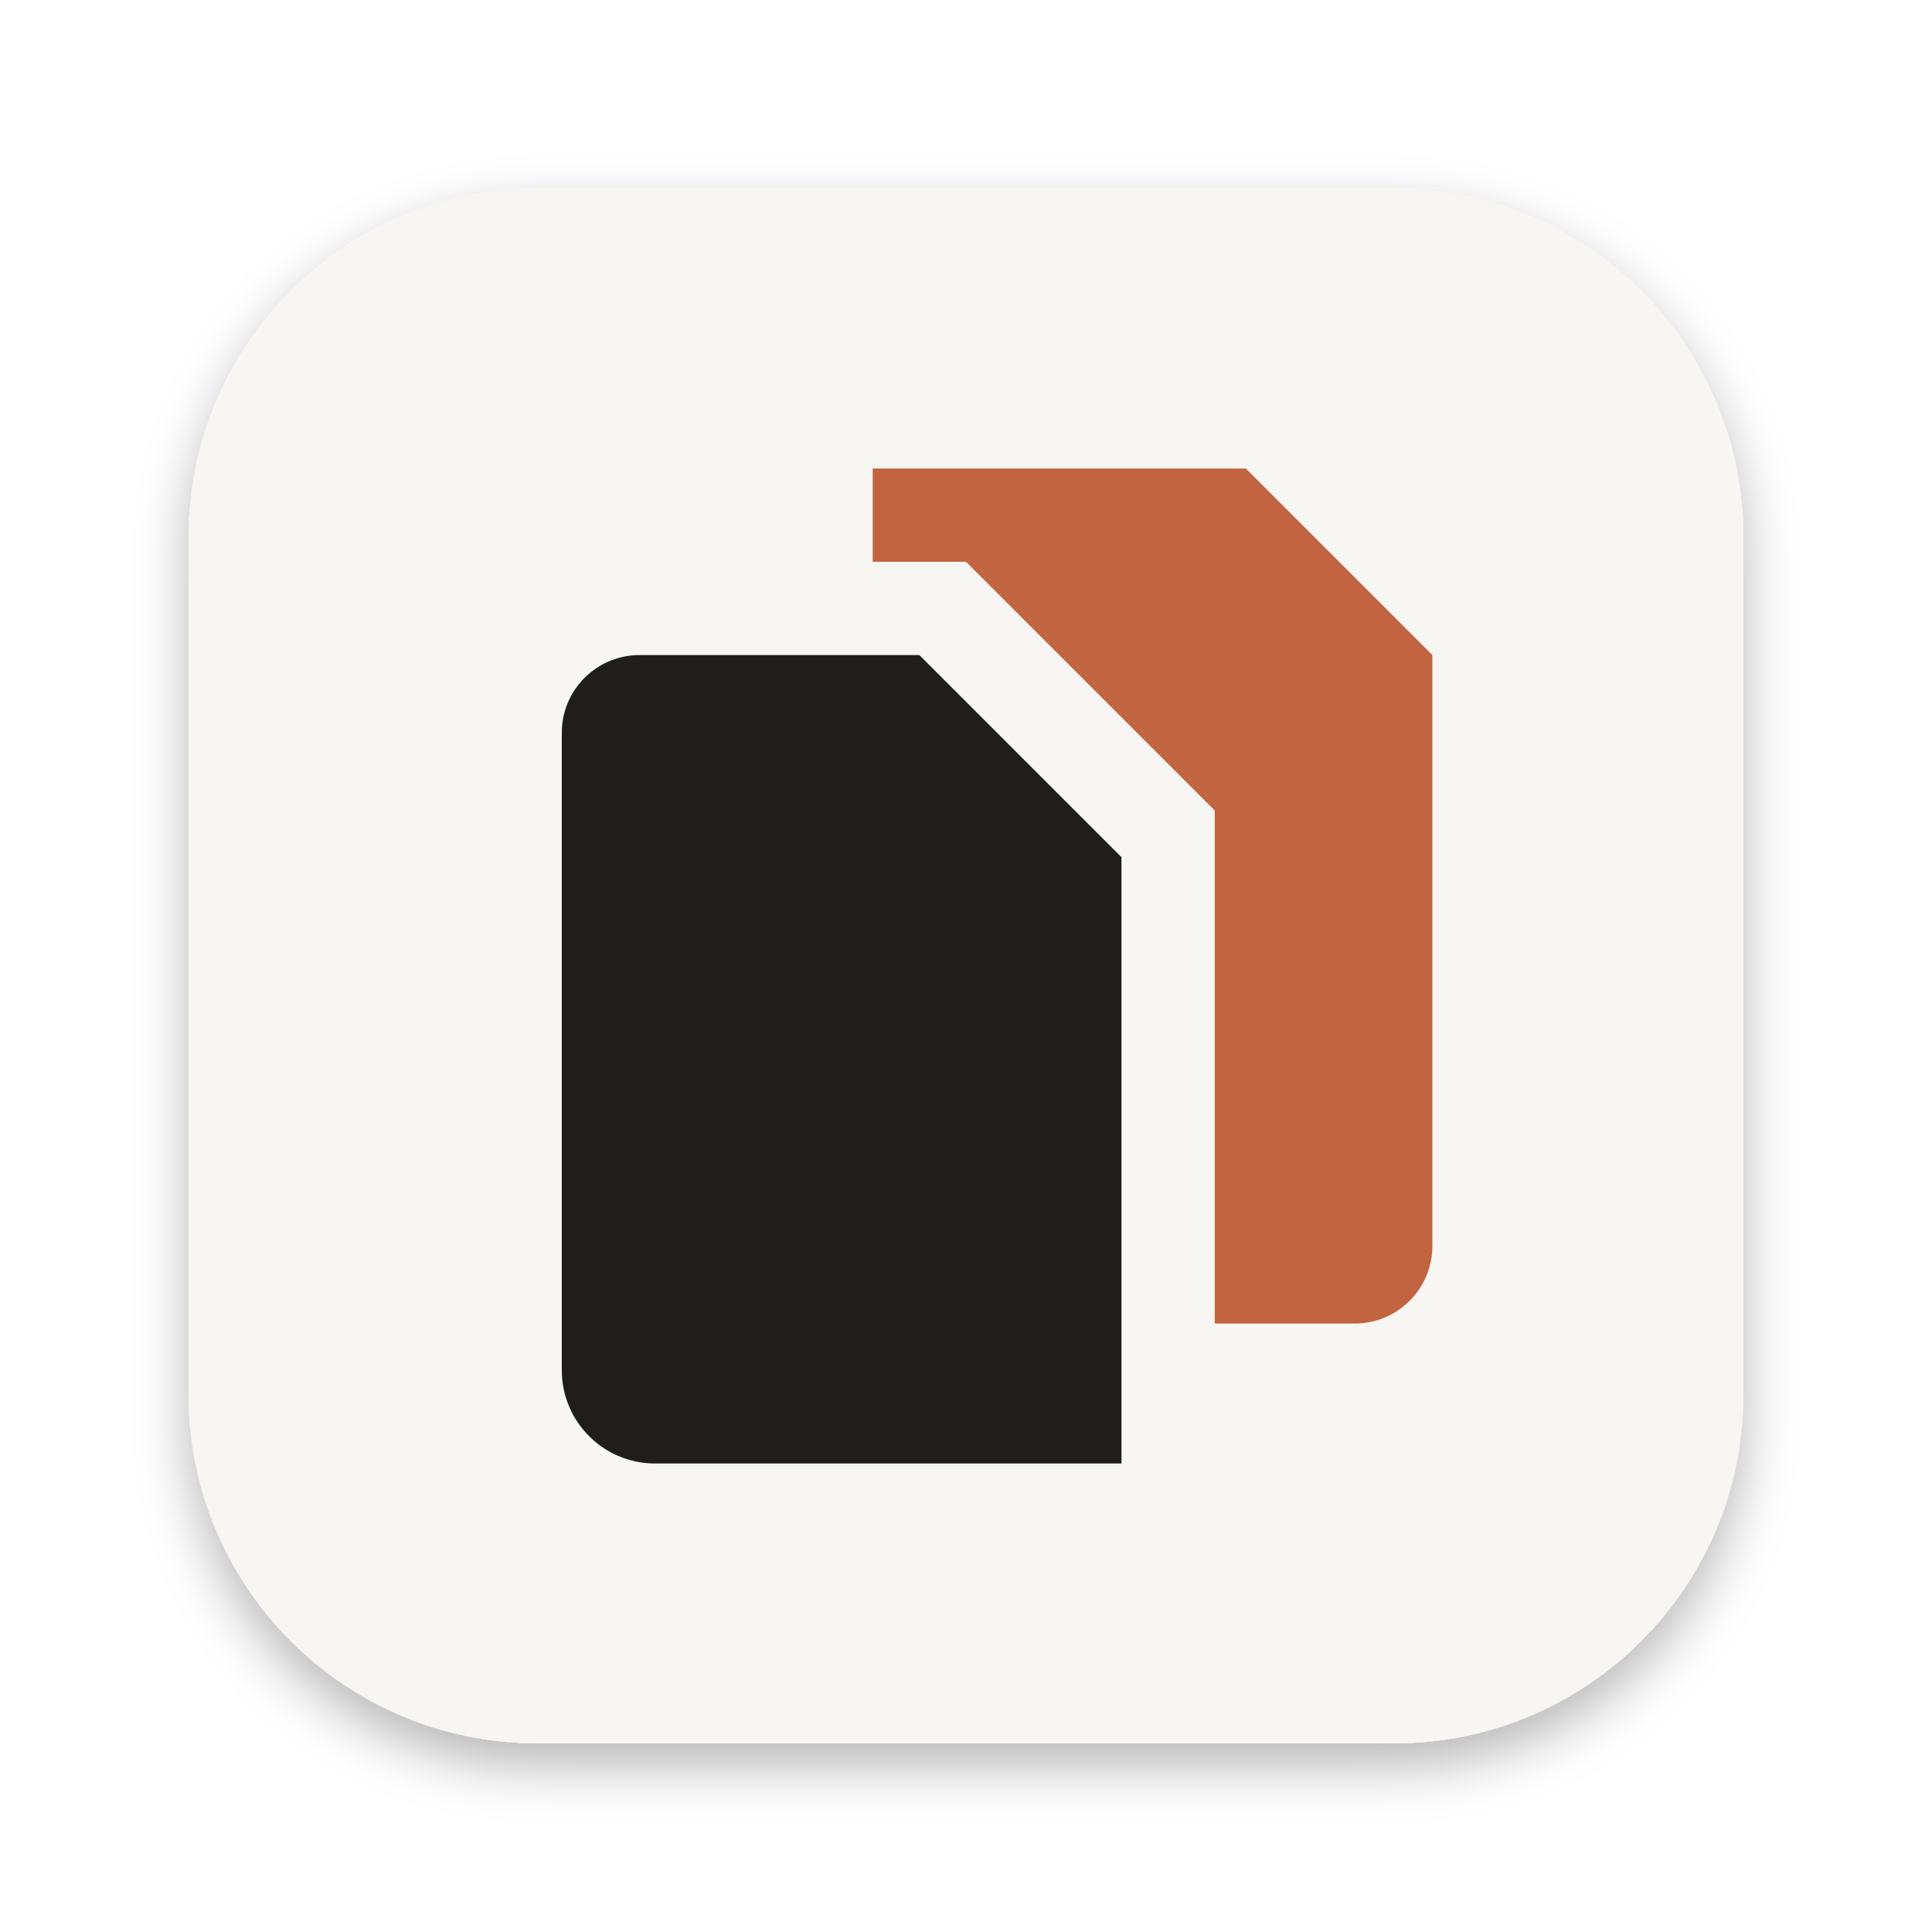
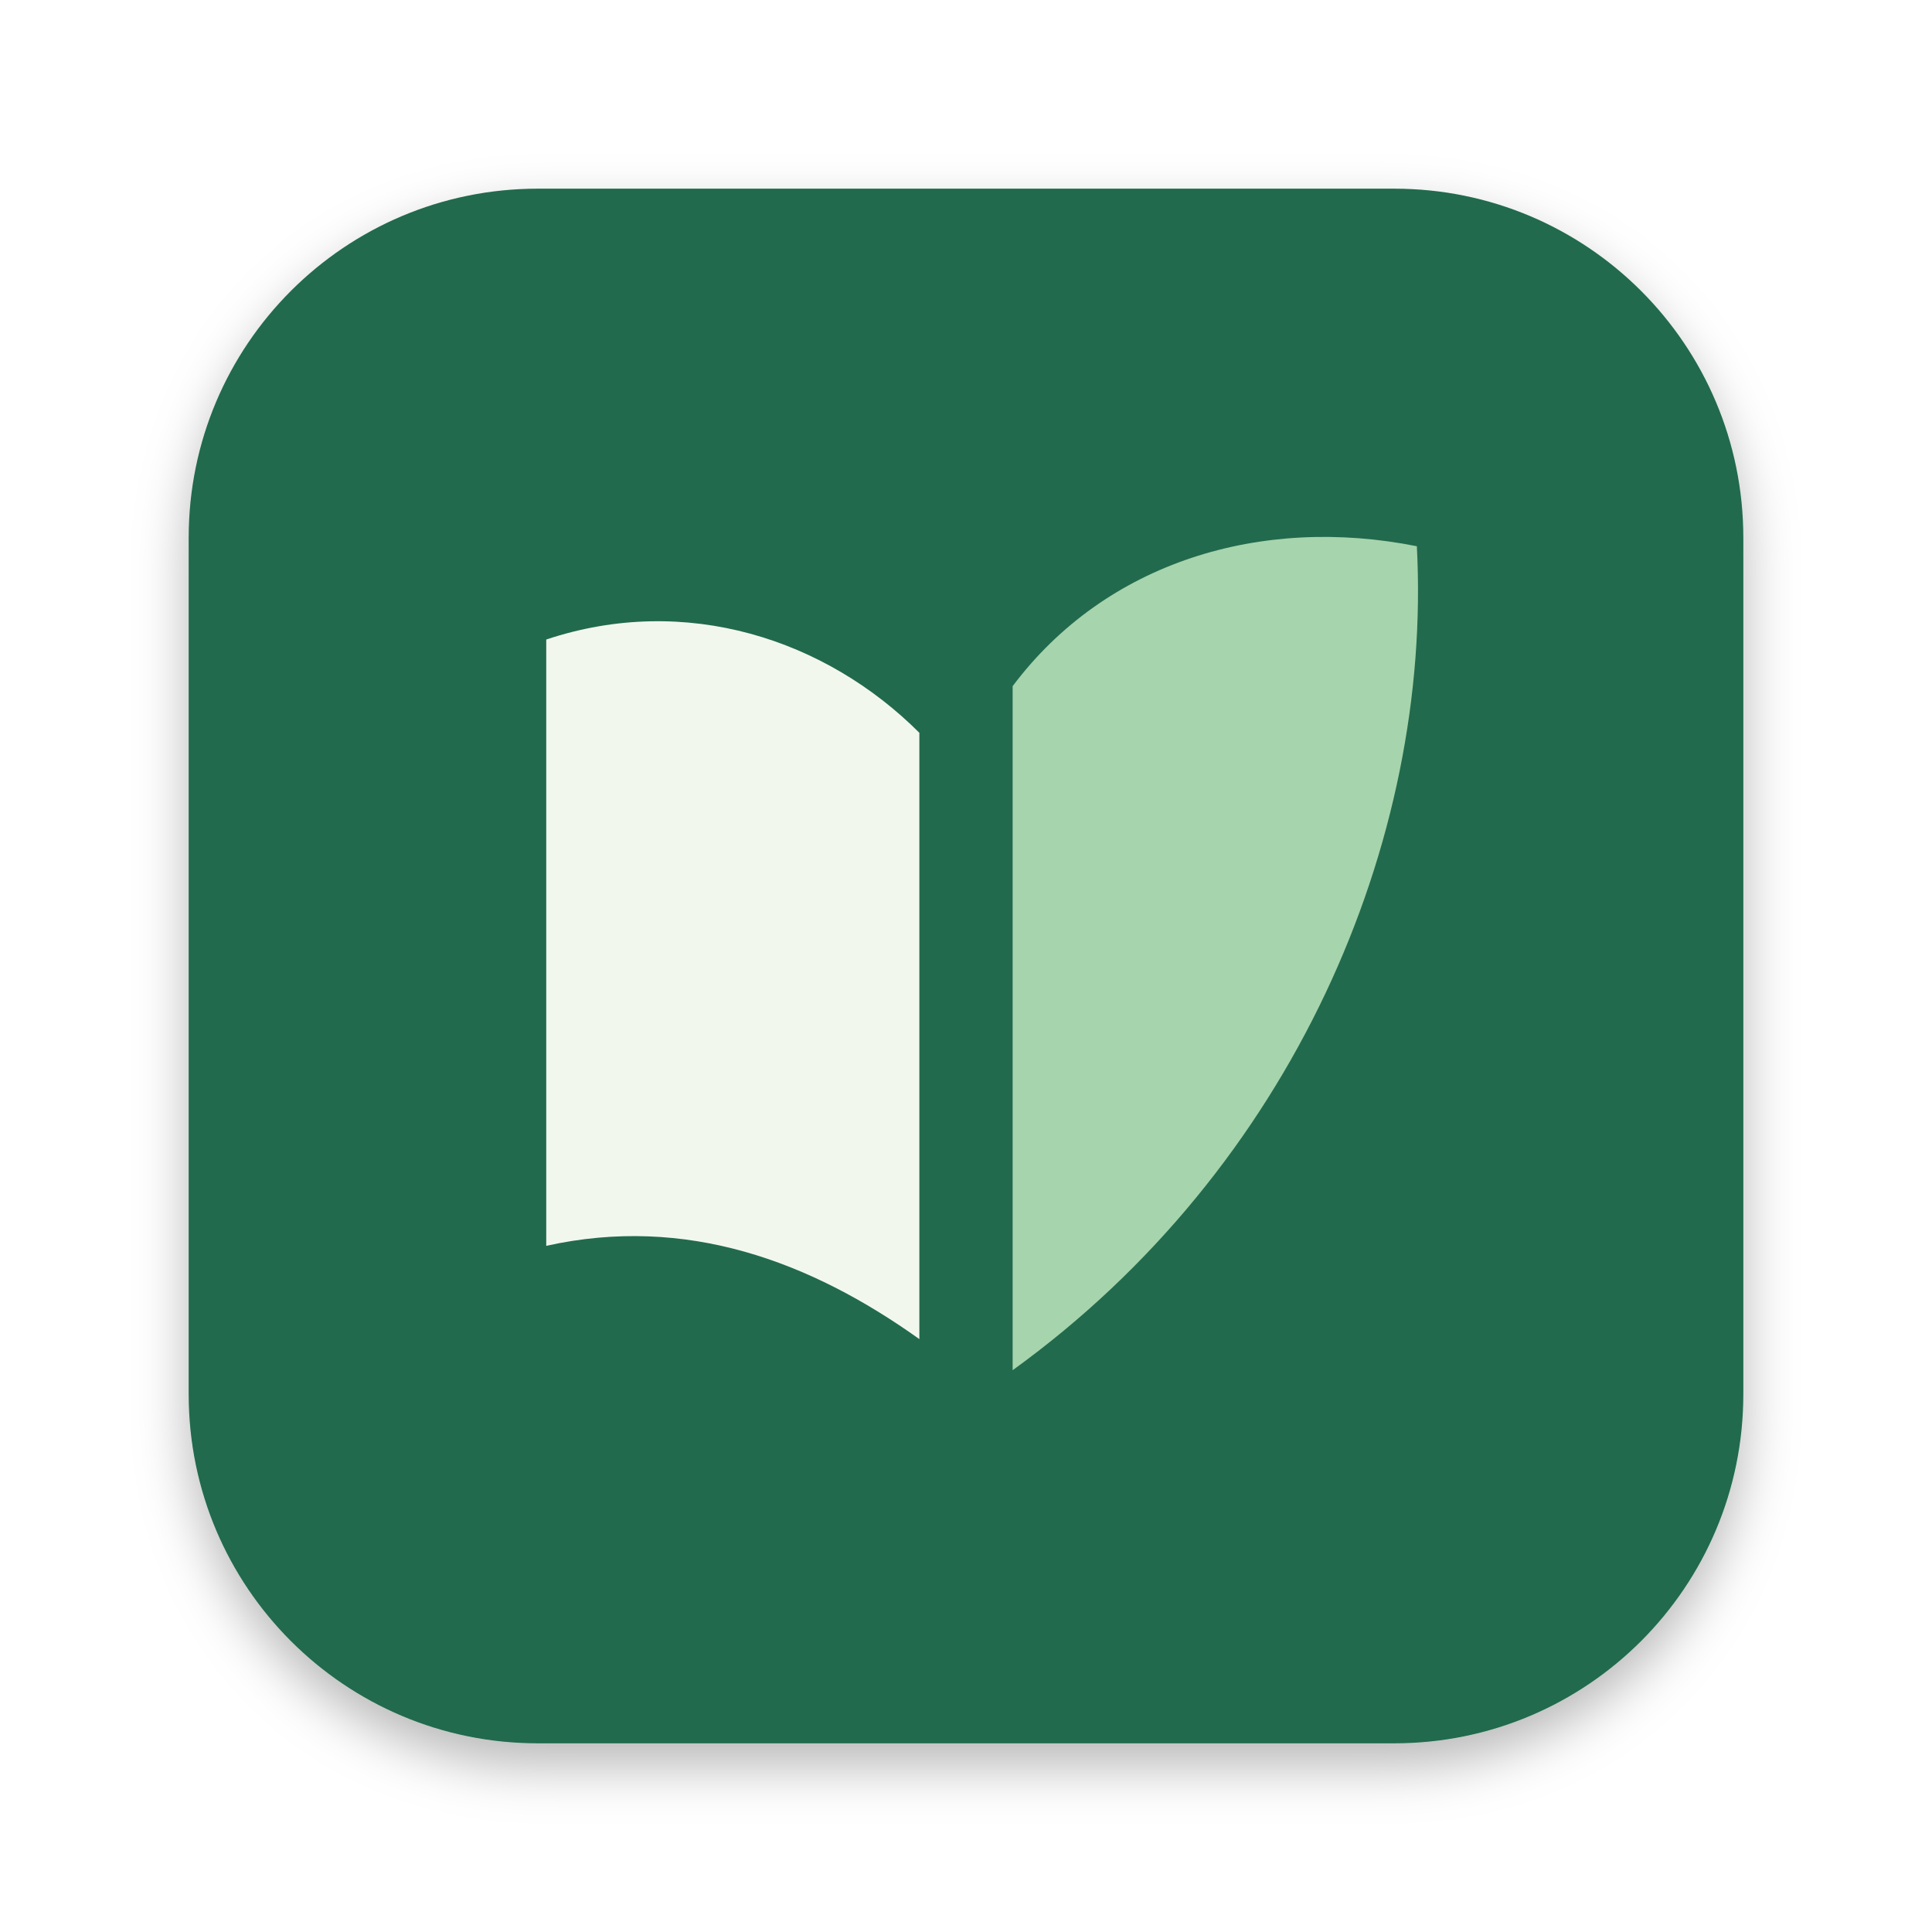
<svg xmlns="http://www.w3.org/2000/svg" viewBox="0 0 1024 1024" width="1024" height="1024">
  <defs>
    <filter id="s" x="-10%" y="-10%" width="120%" height="125%">
      <feGaussianBlur in="SourceAlpha" stdDeviation="14" />
      <feOffset dy="12" />
      <feComponentTransfer>
        <feFuncA type="linear" slope="0.28" />
      </feComponentTransfer>
      <feMerge>
        <feMergeNode />
        <feMergeNode in="SourceGraphic" />
      </feMerge>
    </filter>
  </defs>
-   <rect x="100" y="100" width="824" height="824" rx="185" fill="#F7F6F2" filter="url(#s)" />
+   <rect x="100" y="100" width="824" height="824" rx="185" fill="#246B4D" filter="url(#s)" />
  <g transform="translate(100 100) scale(8.24)">
-     <path d="M29 30H47L60 43V82H30C26.686 82 24 79.314 24 76V35C24 32.239 26.239 30 29 30Z" fill="#1F1E1D" />
-     <path d="M44 18H68L80 30V68C80 70.761 77.761 73 75 73H66V40L50 24H44V18Z" fill="#C2643F" />
+     <path d="M23 29C32 26 41 29 47 35V74C40 69 32 66 23 68V29Z" fill="#F2F7ED" />
+     <path d="M53 32C59 24 69 21 79 23C80 42 71 63 53 76V32Z" fill="#A6D4AC" />
  </g>
</svg>
